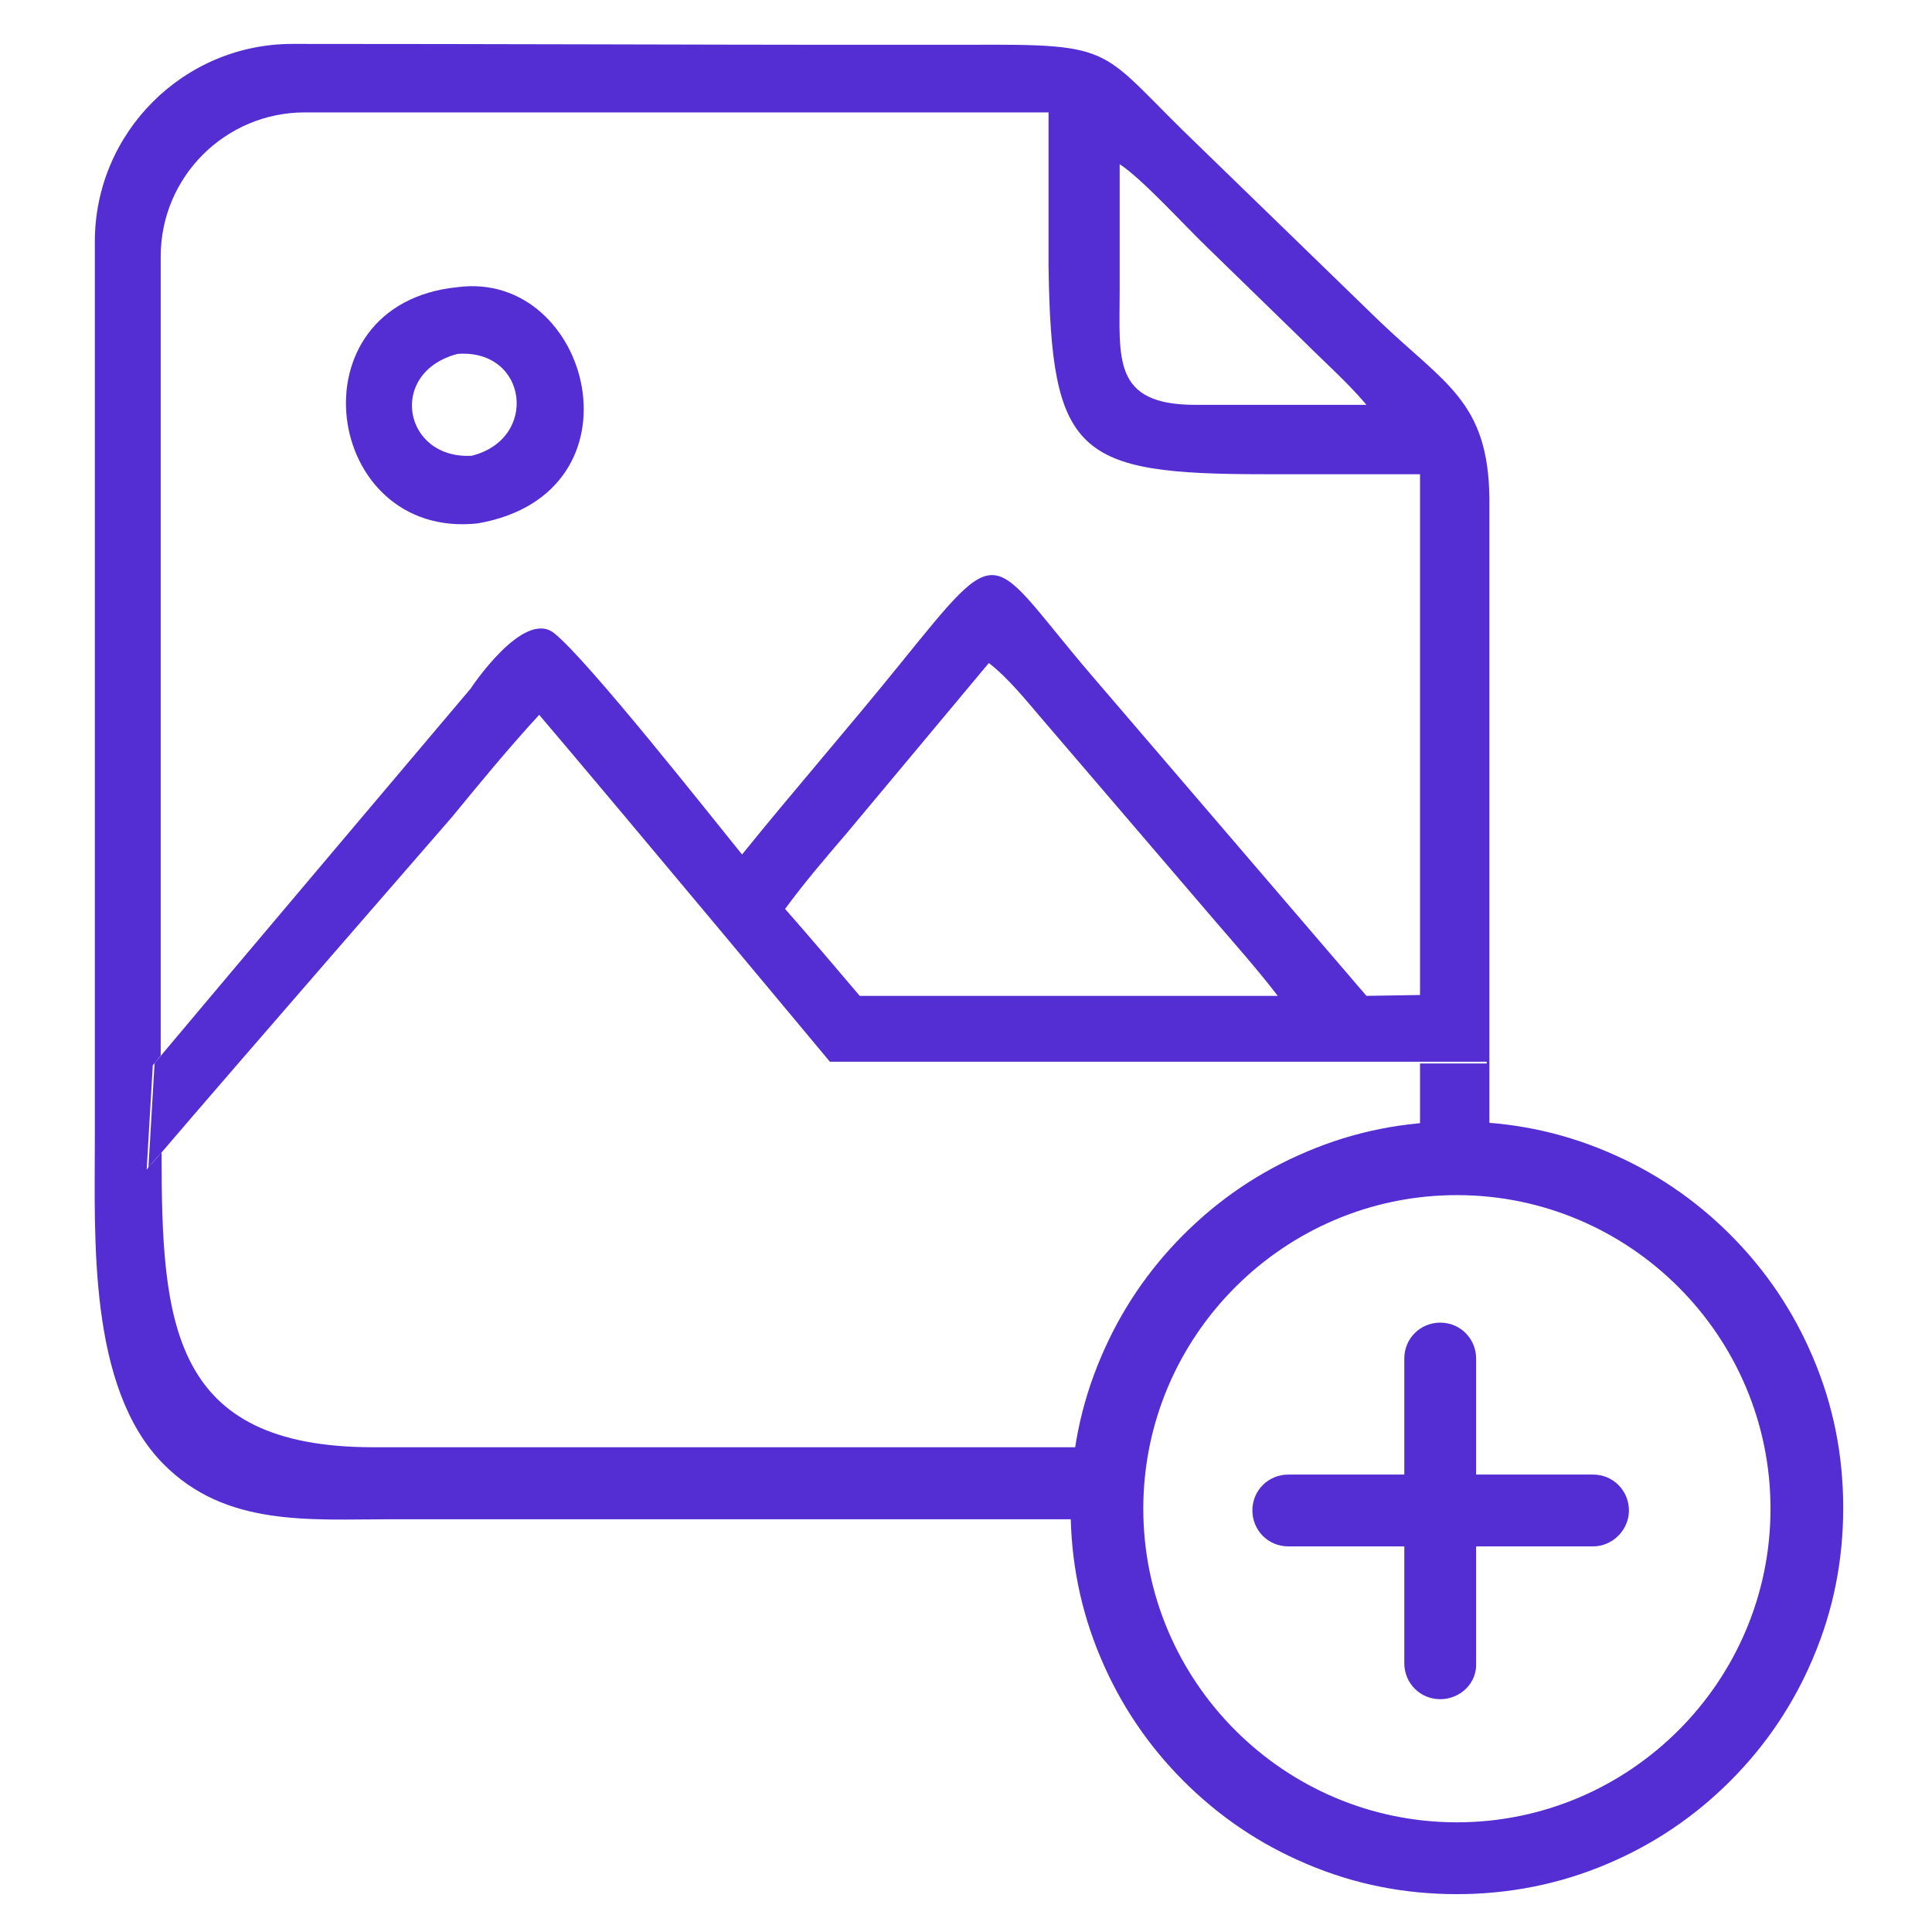
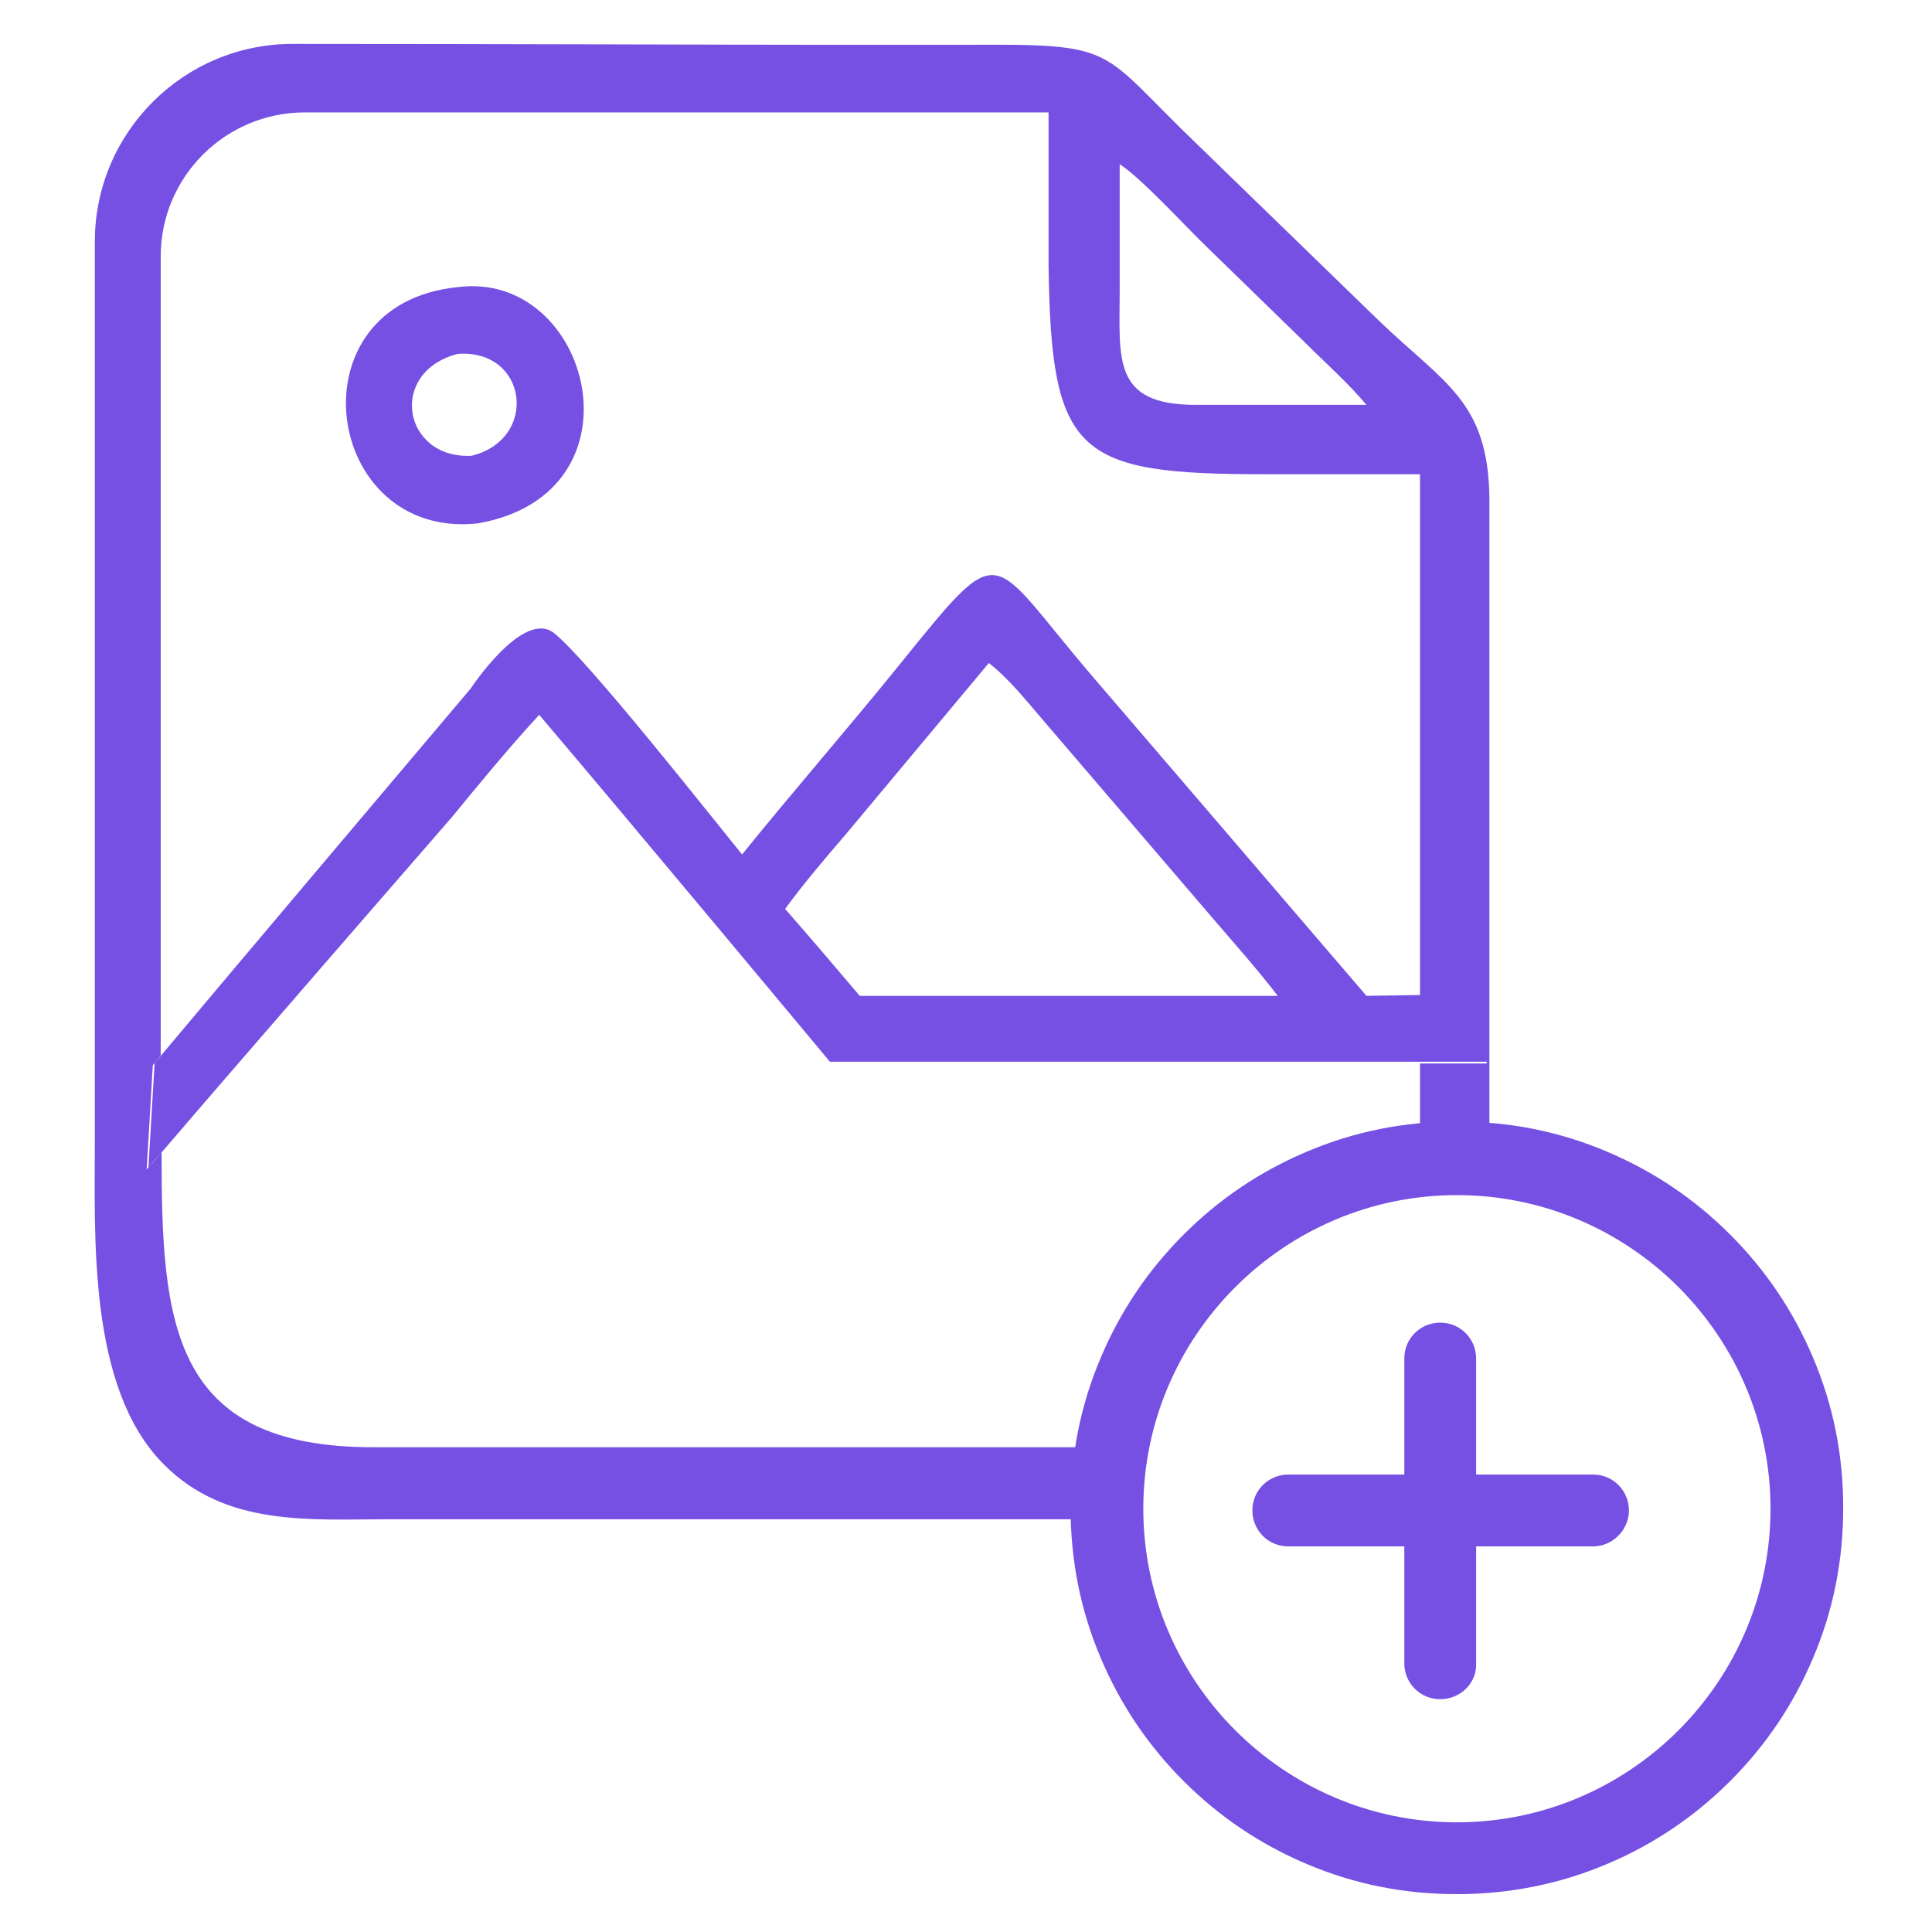
<svg xmlns="http://www.w3.org/2000/svg" version="1.1" id="katman_1" x="0px" y="0px" viewBox="0 0 220 220" style="enable-background:new 0 0 220 220;" xml:space="preserve">
  <style type="text/css">
	.st0{fill:none;}
- 	.st1{fill:#542ED2;}
- 	.st2{fill:#542ED2;stroke:#542ED2;stroke-width:1.179;stroke-miterlimit:10;}
+ 	.st1{fill:#7650e3;}
+ 	.st2{fill:#7650e3;stroke:#7650e3;stroke-width:1.179;stroke-miterlimit:10;}
</style>
  <g>
    <g>
      <path class="st0" d="M63.1,72.1c3.8,3,17.9,20.9,21.4,25.2c5.9-7.3,12.2-14.4,18.1-21.7c11.9-14.7,10-12.6,21.8,1.3l31.3,36.5h6.1    l0-59.5H144c-21.4,0-24.4-2.2-24.4-23.9l0-17.5H18.5V120c6.1-7.3,35.1-41.6,35.1-41.6S59.6,69.3,63.1,72.1z" />
      <path class="st0" d="M136.1,46.1l19.5,0c-2.2-2.5-4.6-4.7-6.9-7l-11.3-11c-2.3-2.3-7.4-7.7-9.9-9.4l0,14.4    C127.5,40.8,126.6,46.1,136.1,46.1z" />
      <path class="st0" d="M118.6,81.9c-1.8-2.1-3.8-4.6-6-6.3L96.3,95c-2.3,2.8-4.8,5.6-7,8.6c2.9,3.2,5.7,6.6,8.5,9.9h47.6    c-2.2-3-4.8-5.7-7.2-8.6L118.6,81.9z" />
      <path class="st0" d="M158.9,151.5c-1.4-1.4-2.3-3-2.9-4.9c-0.1-1-0.3-2-0.4-3c-0.1-1.5,0.3-3,1-4.3c0.5-1.4,1.2-2.6,2.3-3.6    c0.8-0.9,1.7-1.5,2.8-2v-12.7H94.3c0,0-22.9-27.5-33.1-39.5c-3.4,3.7-6.6,7.7-9.9,11.6c0,0-25.9,29.9-32.9,38    c0,19.5,1.1,33.6,24.1,33.6l84.1,0c0.4-0.9,1-1.6,1.8-2.3c1-1.1,2.2-1.9,3.6-2.3c1.3-0.7,2.8-1,4.3-1c2,0,3.9,0.5,5.6,1.5    c0.8,0.6,1.5,1.2,2.3,1.7c0.3,0.3,0.5,0.6,0.8,0.9c0,0,0,0,0,0c0.5-1.4,1.2-2.6,2.3-3.6c1-1.1,2.2-1.9,3.6-2.3    c0.1-0.1,0.3-0.1,0.4-0.2c0.4-0.5,0.8-1.1,1.3-1.5c1-1.1,2.2-1.9,3.6-2.3c1.2-0.6,2.4-0.9,3.8-1    C159.7,152.1,159.3,151.8,158.9,151.5z" />
      <path class="st1" d="M10.8,12.6L10.8,12.6L10.8,12.6C10.8,12.6,10.8,12.6,10.8,12.6z" />
      <path class="st1" d="M10.8,12.6L10.8,12.6C10.9,12.6,10.9,12.6,10.8,12.6z" />
      <path class="st1" d="M144,54h17.7l0,59.5h7.6v7.6h-7.6v12.7c0.3-0.1,0.5-0.2,0.8-0.3c1.3-0.7,2.8-1,4.3-1c1,0,1.9,0.1,2.8,0.4    l0-76.1c-0.1-11.1-5.1-13.1-12.6-20.3l-20.5-19.9c-11.6-11.1-8.8-11.6-26.3-11.5l-16.1,0c-11.1,0-39.2-0.1-60.8-0.1    c-12.4,0-22.5,10.1-22.5,22.5c0,38,0,102.1,0,102.1c0,11.3-0.8,28.4,7.8,37.1c7.1,7.2,16.7,6.3,25.9,6.3l11.9,0h69.1    c-0.1-0.9-0.2-1.8-0.4-2.6c-0.1-1.5,0.3-3,1-4.3c0.1-0.5,0.3-0.9,0.5-1.3l-84.1,0c-23.1,0-24.1-14.2-24.1-33.6    c-0.9,1.1-1.6,1.8-1.7,2l0.7-11.9c0.2-0.2,0.5-0.6,0.9-1.1v-91c0-9.1,7.4-16.4,16.4-16.4h84.7l0,17.5C119.7,51.8,122.6,54,144,54z     M127.5,33.1l0-14.4c2.5,1.6,7.5,7.1,9.9,9.4l11.3,11c2.3,2.3,4.8,4.5,6.9,7l-19.5,0C126.6,46.1,127.5,40.8,127.5,33.1z" />
      <path class="st1" d="M155.6,113.4l-31.3-36.5c-11.9-13.9-9.9-16-21.8-1.3C96.6,82.9,90.4,90,84.5,97.3C81,93,66.9,75.1,63.1,72.1    c-3.5-2.8-9.5,6.3-9.5,6.3S24.6,112.7,18.5,120c-0.4,0.5-0.8,0.9-0.9,1.1l-0.7,11.9c0.1-0.2,0.7-0.9,1.7-2    c6.9-8.1,32.9-38,32.9-38c3.2-3.9,6.4-7.8,9.9-11.6c10.2,12,33.1,39.5,33.1,39.5h67.4h7.6v-7.6h-7.6L155.6,113.4L155.6,113.4z     M97.9,113.4c-2.8-3.3-5.6-6.6-8.5-9.9c2.2-3,4.6-5.8,7-8.6l16.2-19.4c2.2,1.7,4.2,4.2,6,6.3l19.7,23c2.4,2.8,4.9,5.6,7.2,8.6    L97.9,113.4L97.9,113.4z" />
      <path class="st1" d="M54.4,59.6c19.5-3.4,12.9-28.9-2.3-26.9C33,34.6,36.8,61.5,54.4,59.6z M52.1,40.3c8-0.6,9.3,9.7,1.6,11.6    C45.9,52.3,44.1,42.4,52.1,40.3z" />
    </g>
    <g>
      <path class="st2" d="M165.9,215.1c-5.9,0-11.5-1.1-16.9-3.4c-5.2-2.2-9.8-5.3-13.8-9.3s-7.1-8.6-9.3-13.8    c-2.3-5.4-3.4-11-3.4-16.9s1.1-11.5,3.4-16.9c2.2-5.2,5.3-9.8,9.3-13.8s8.6-7.1,13.8-9.3c5.4-2.3,11-3.4,16.9-3.4    s11.5,1.1,16.9,3.4c5.2,2.2,9.8,5.3,13.8,9.3s7.1,8.6,9.3,13.8c2.3,5.4,3.4,11,3.4,16.9s-1.1,11.5-3.4,16.9    c-2.2,5.2-5.3,9.8-9.3,13.8s-8.6,7.1-13.8,9.3C177.4,214,171.7,215.1,165.9,215.1z M165.9,135.5c-20,0-36.3,16.3-36.3,36.3    s16.3,36.3,36.3,36.3s36.3-16.3,36.3-36.3S185.9,135.5,165.9,135.5z" />
    </g>
    <g>
      <path class="st2" d="M164,192.9c-2,0-3.5-1.6-3.5-3.5v-34.7c0-2,1.6-3.5,3.5-3.5c2,0,3.5,1.6,3.5,3.5v34.7    C167.6,191.3,166,192.9,164,192.9z" />
    </g>
    <g>
      <path class="st2" d="M181.4,175.5h-34.7c-2,0-3.5-1.6-3.5-3.5c0-2,1.6-3.5,3.5-3.5h34.7c2,0,3.5,1.6,3.5,3.5    S183.3,175.5,181.4,175.5z" />
    </g>
  </g>
</svg>
